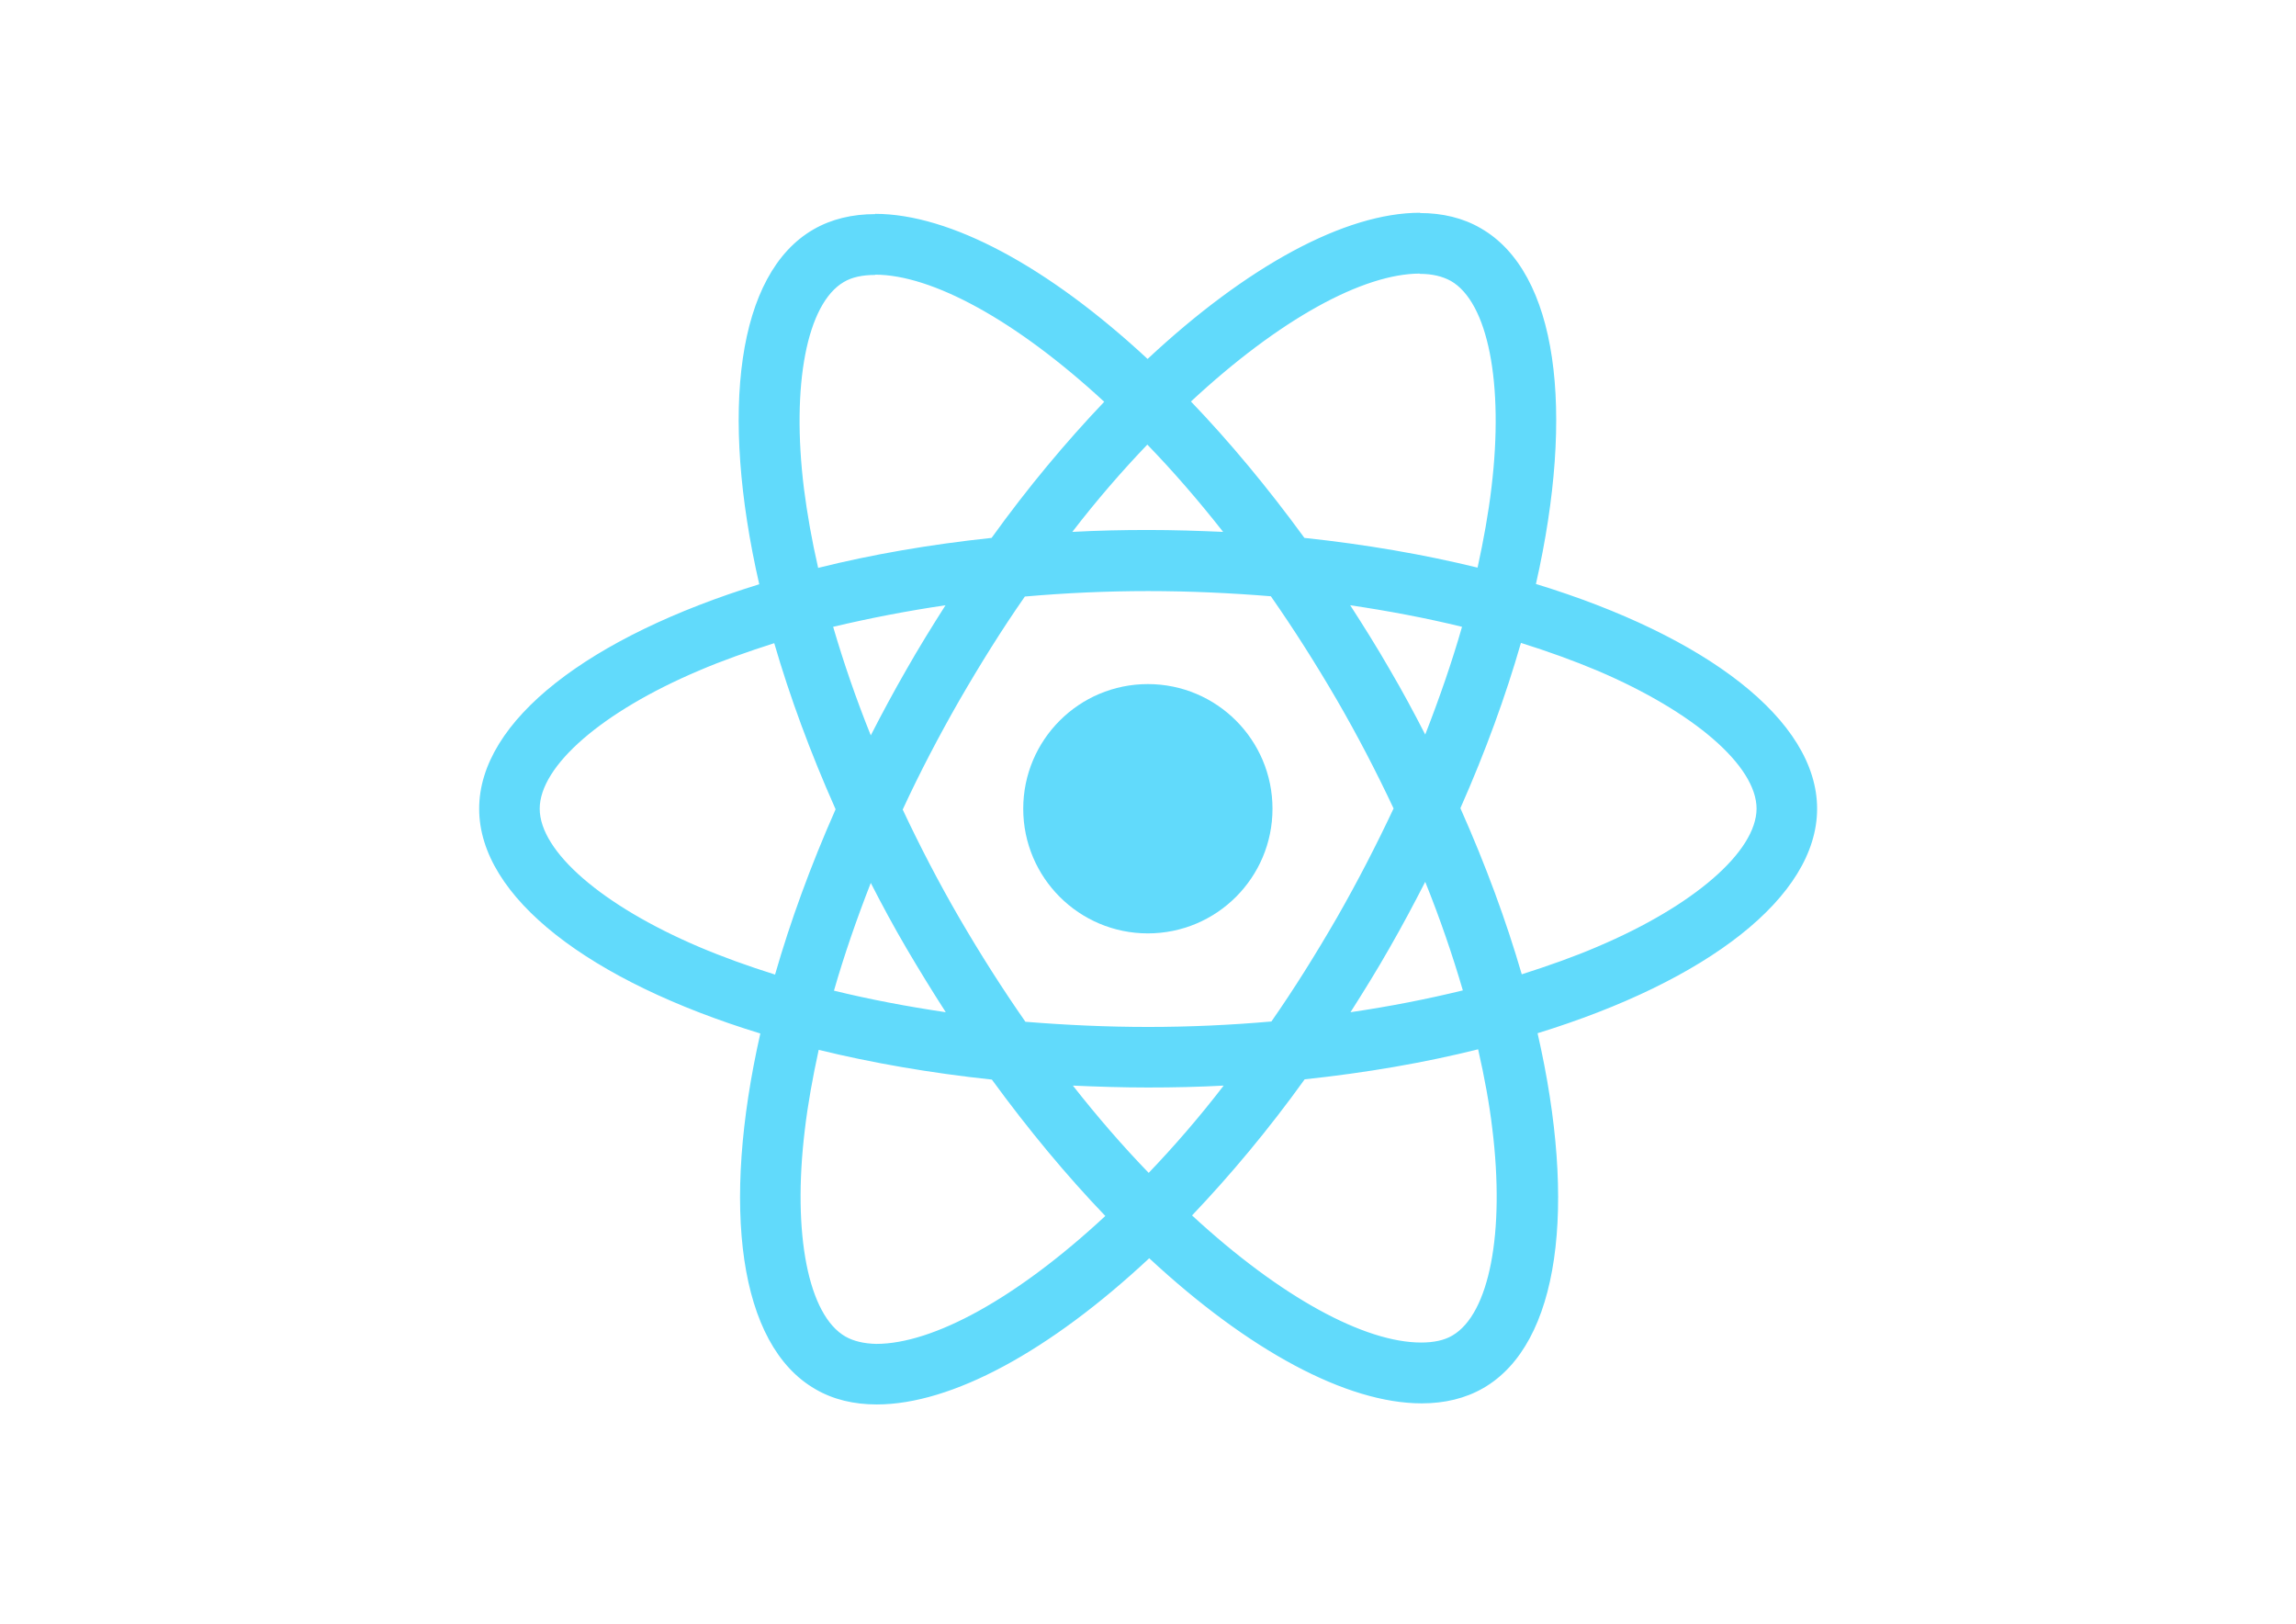
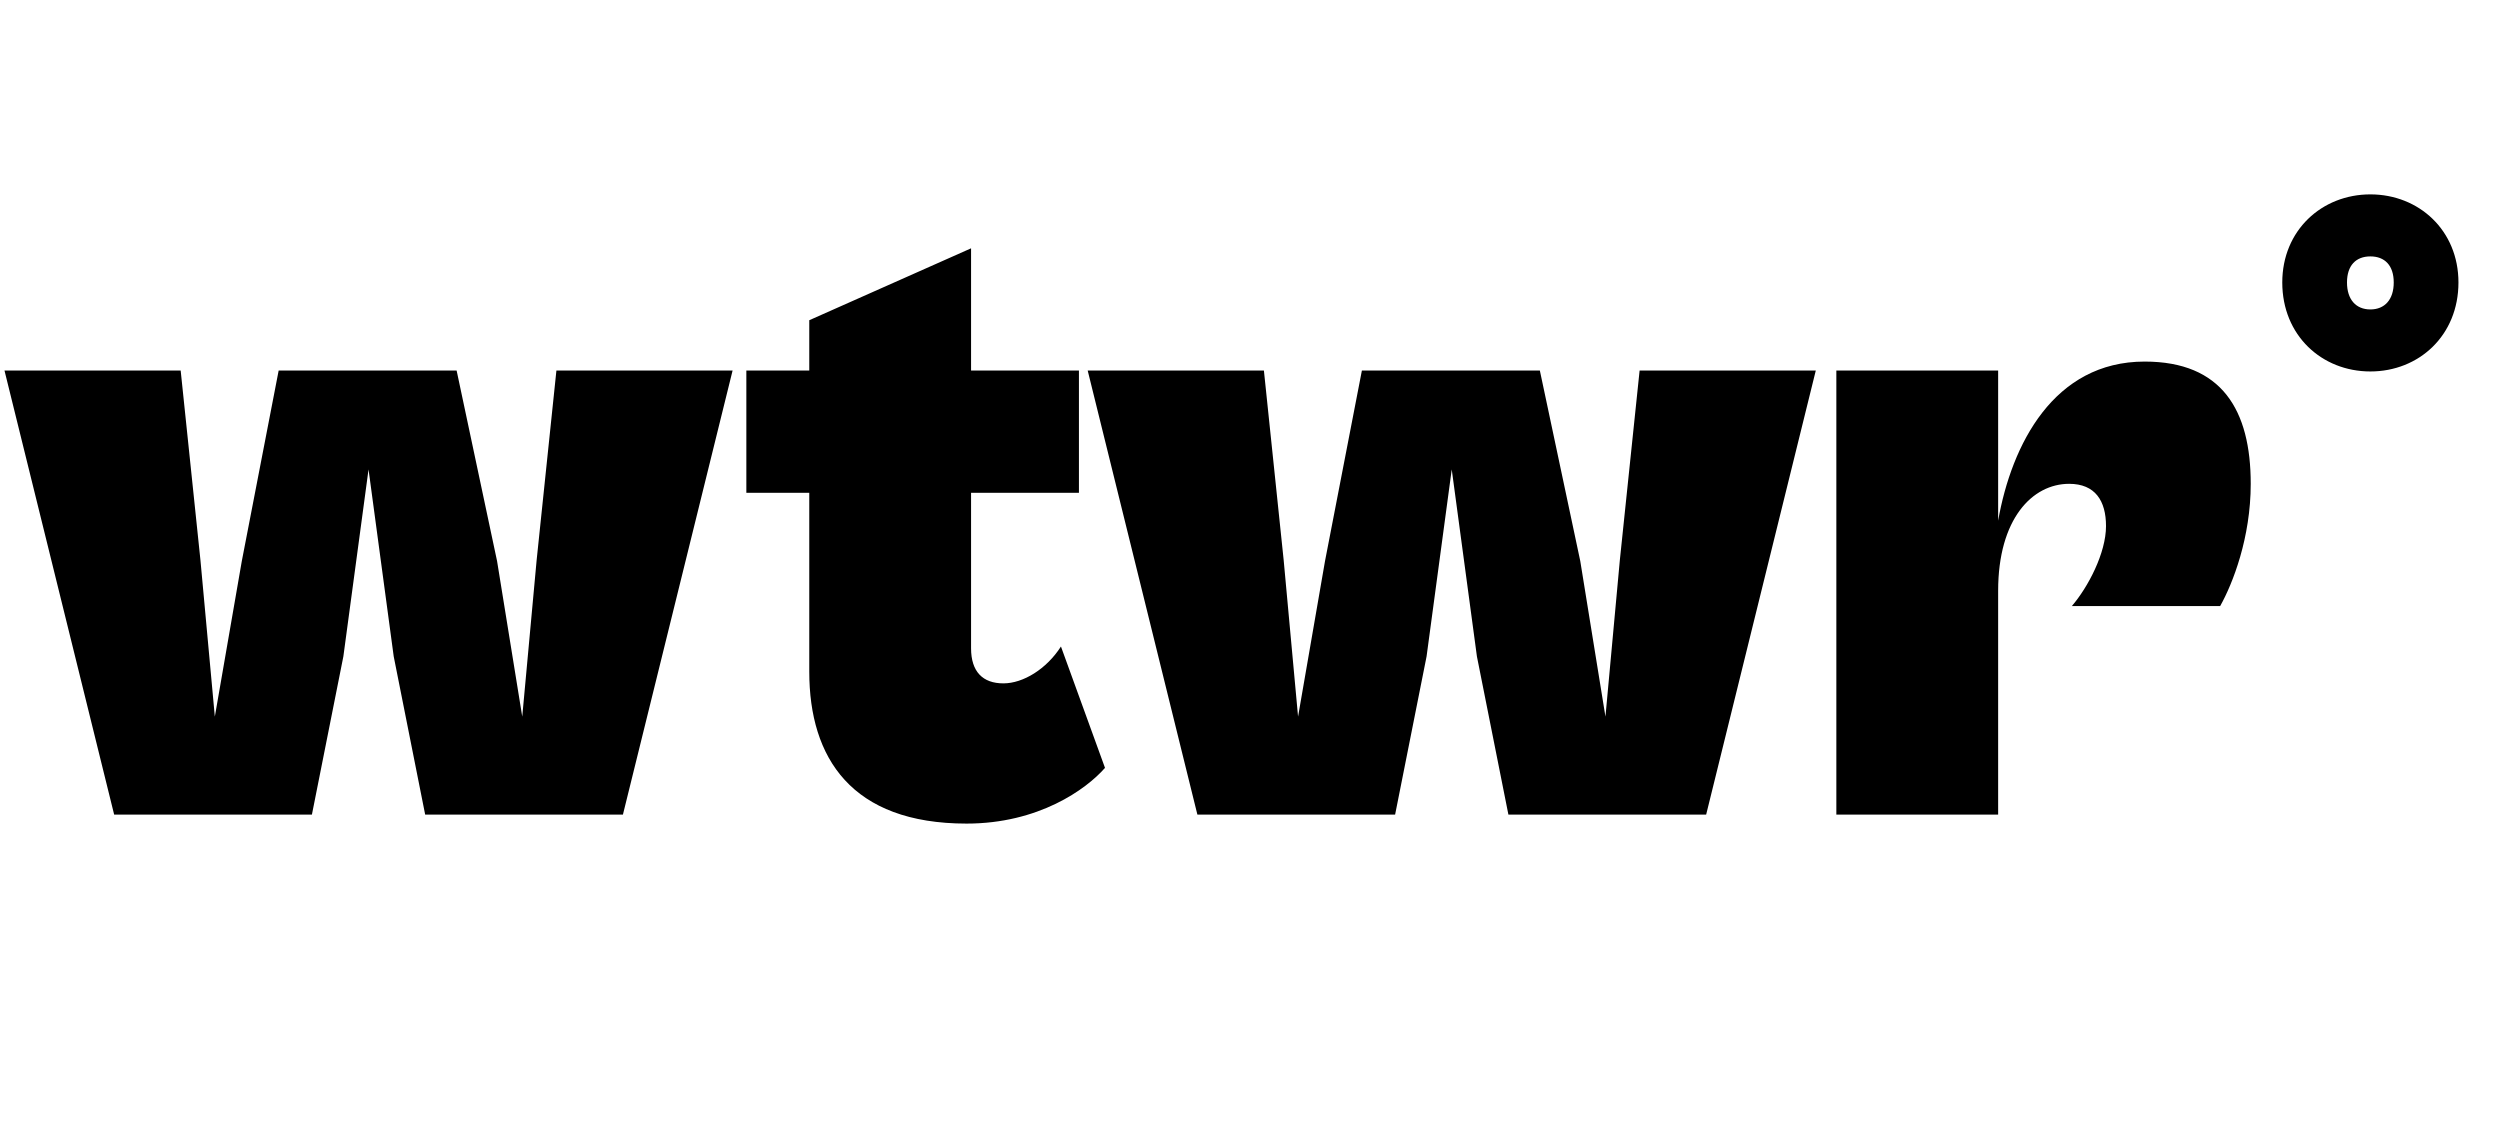
- <svg xmlns="http://www.w3.org/2000/svg" viewBox="0 0 841.9 595.3">
-   <g fill="#61DAFB">
-     <path d="M666.3 296.5c0-32.5-40.7-63.3-103.1-82.4 14.4-63.6 8-114.2-20.2-130.4-6.5-3.8-14.1-5.6-22.4-5.6v22.3c4.6 0 8.3.9 11.4 2.6 13.6 7.8 19.5 37.5 14.9 75.7-1.1 9.4-2.9 19.3-5.1 29.4-19.6-4.8-41-8.5-63.5-10.9-13.5-18.5-27.5-35.3-41.6-50 32.6-30.3 63.2-46.9 84-46.9V78c-27.5 0-63.5 19.6-99.9 53.6-36.4-33.8-72.4-53.2-99.9-53.2v22.3c20.7 0 51.4 16.5 84 46.6-14 14.7-28 31.4-41.3 49.9-22.6 2.4-44 6.1-63.6 11-2.3-10-4-19.7-5.2-29-4.7-38.2 1.1-67.9 14.6-75.8 3-1.8 6.9-2.6 11.5-2.6V78.5c-8.4 0-16 1.8-22.6 5.6-28.1 16.2-34.4 66.7-19.9 130.1-62.2 19.2-102.7 49.9-102.7 82.3 0 32.5 40.7 63.3 103.1 82.4-14.4 63.6-8 114.2 20.2 130.4 6.5 3.8 14.1 5.6 22.5 5.6 27.5 0 63.5-19.6 99.9-53.6 36.4 33.8 72.4 53.2 99.9 53.2 8.4 0 16-1.8 22.6-5.6 28.1-16.2 34.4-66.7 19.9-130.1 62-19.1 102.5-49.9 102.5-82.3zm-130.2-66.7c-3.7 12.9-8.3 26.2-13.5 39.5-4.1-8-8.4-16-13.1-24-4.6-8-9.5-15.8-14.4-23.4 14.2 2.1 27.9 4.7 41 7.9zm-45.8 106.5c-7.8 13.5-15.8 26.3-24.1 38.2-14.9 1.3-30 2-45.2 2-15.1 0-30.2-.7-45-1.9-8.3-11.9-16.4-24.6-24.2-38-7.6-13.1-14.5-26.4-20.8-39.8 6.2-13.4 13.2-26.8 20.7-39.9 7.8-13.5 15.8-26.3 24.1-38.2 14.9-1.3 30-2 45.2-2 15.1 0 30.2.7 45 1.9 8.3 11.9 16.4 24.6 24.2 38 7.6 13.1 14.5 26.4 20.8 39.8-6.3 13.4-13.2 26.8-20.7 39.9zm32.3-13c5.4 13.4 10 26.8 13.8 39.8-13.1 3.2-26.9 5.9-41.2 8 4.9-7.7 9.8-15.6 14.4-23.7 4.6-8 8.9-16.1 13-24.1zM421.2 430c-9.3-9.6-18.6-20.3-27.8-32 9 .4 18.2.7 27.5.7 9.4 0 18.7-.2 27.8-.7-9 11.7-18.3 22.4-27.5 32zm-74.4-58.9c-14.2-2.1-27.9-4.7-41-7.9 3.7-12.9 8.3-26.2 13.5-39.5 4.1 8 8.4 16 13.1 24 4.7 8 9.5 15.8 14.4 23.4zM420.7 163c9.3 9.6 18.6 20.3 27.8 32-9-.4-18.2-.7-27.5-.7-9.4 0-18.7.2-27.8.7 9-11.7 18.3-22.4 27.5-32zm-74 58.9c-4.9 7.7-9.8 15.6-14.4 23.7-4.6 8-8.9 16-13 24-5.4-13.4-10-26.8-13.8-39.8 13.1-3.1 26.9-5.8 41.2-7.9zm-90.5 125.2c-35.4-15.1-58.3-34.9-58.3-50.6 0-15.7 22.9-35.6 58.3-50.6 8.6-3.7 18-7 27.7-10.1 5.7 19.6 13.2 40 22.5 60.9-9.2 20.8-16.6 41.1-22.2 60.6-9.9-3.1-19.3-6.5-28-10.2zM310 490c-13.6-7.8-19.5-37.5-14.9-75.7 1.1-9.4 2.9-19.3 5.1-29.4 19.6 4.8 41 8.5 63.5 10.9 13.5 18.5 27.5 35.3 41.6 50-32.6 30.3-63.2 46.9-84 46.9-4.5-.1-8.3-1-11.3-2.7zm237.2-76.2c4.7 38.2-1.1 67.9-14.6 75.8-3 1.8-6.9 2.6-11.5 2.6-20.7 0-51.4-16.5-84-46.6 14-14.7 28-31.4 41.3-49.9 22.6-2.4 44-6.1 63.6-11 2.3 10.1 4.1 19.8 5.2 29.1zm38.5-66.7c-8.6 3.7-18 7-27.7 10.1-5.7-19.6-13.2-40-22.5-60.9 9.2-20.8 16.6-41.1 22.2-60.6 9.9 3.1 19.3 6.5 28.1 10.2 35.4 15.1 58.3 34.9 58.3 50.6-.1 15.7-23 35.6-58.4 50.6zM320.8 78.4z" />
-     <circle cx="420.9" cy="296.5" r="45.7" />
-     <path d="M520.5 78.1z" />
-   </g>
+ <svg xmlns="http://www.w3.org/2000/svg" width="89" height="40" viewBox="0 0 89 40" fill="none">
+   <path d="M11.104 29L12.224 23.368L13.12 16.712L14.016 23.368L15.136 29H22.176L26.08 13.192H19.808L19.104 19.944L18.592 25.512L17.696 19.976L16.256 13.192H9.92L8.608 19.976L7.648 25.512L7.136 19.944L6.432 13.192H0.16L4.064 29H11.104ZM34.41 29.32C36.97 29.32 38.666 28.104 39.338 27.336L37.77 23.016C37.258 23.816 36.426 24.328 35.722 24.328C34.986 24.328 34.57 23.912 34.57 23.08V17.544H38.41V13.192H34.57V8.84L28.81 11.4V13.192H26.57V17.544H28.81V23.912C28.81 26.984 30.314 29.32 34.41 29.32ZM49.666 29L50.786 23.368L51.682 16.712L52.578 23.368L53.699 29H60.739L64.642 13.192H58.37L57.666 19.944L57.154 25.512L56.258 19.976L54.819 13.192H48.483L47.17 19.976L46.211 25.512L45.699 19.944L44.995 13.192H38.722L42.627 29H49.666ZM71.134 29V21.032C71.134 18.472 72.35 17.224 73.662 17.224C74.59 17.224 74.974 17.832 74.974 18.728C74.974 19.688 74.334 20.904 73.758 21.576H79.038C79.486 20.776 80.126 19.144 80.126 17.224C80.126 14.6 79.102 12.872 76.35 12.872C73.118 12.872 71.614 15.816 71.134 18.536V13.192H65.374V29H71.134ZM84.385 13.224C86.113 13.224 87.521 11.944 87.521 10.056C87.521 8.2 86.113 6.92 84.385 6.92C82.657 6.92 81.249 8.2 81.249 10.056C81.249 11.944 82.657 13.224 84.385 13.224ZM84.385 11.016C83.873 11.016 83.553 10.664 83.553 10.056C83.553 9.448 83.873 9.128 84.385 9.128C84.897 9.128 85.217 9.448 85.217 10.056C85.217 10.664 84.897 11.016 84.385 11.016Z" fill="black" />
</svg>
